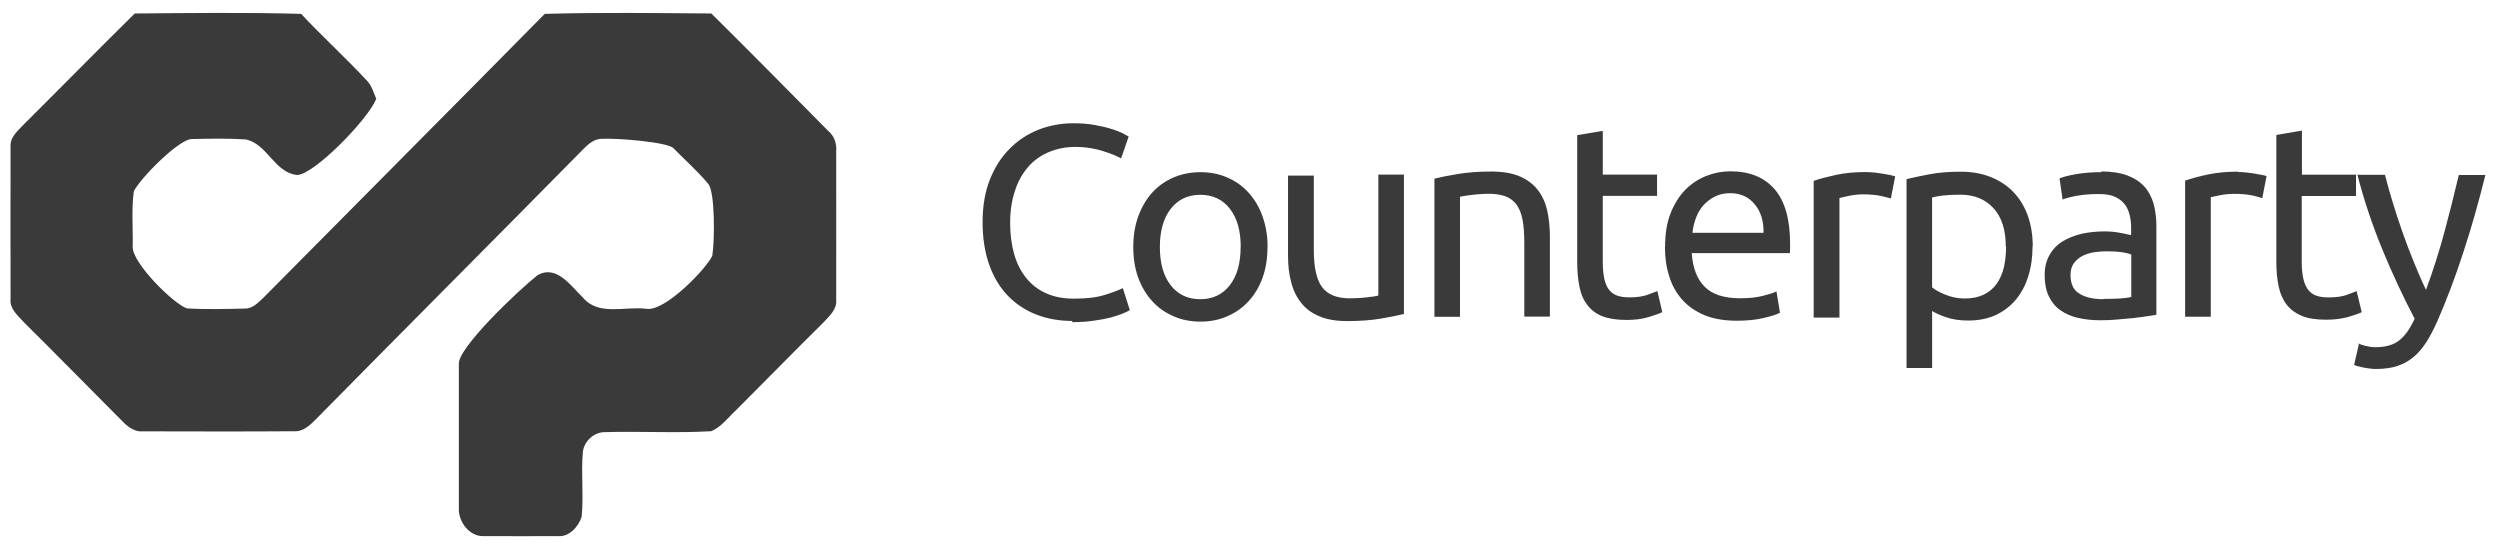
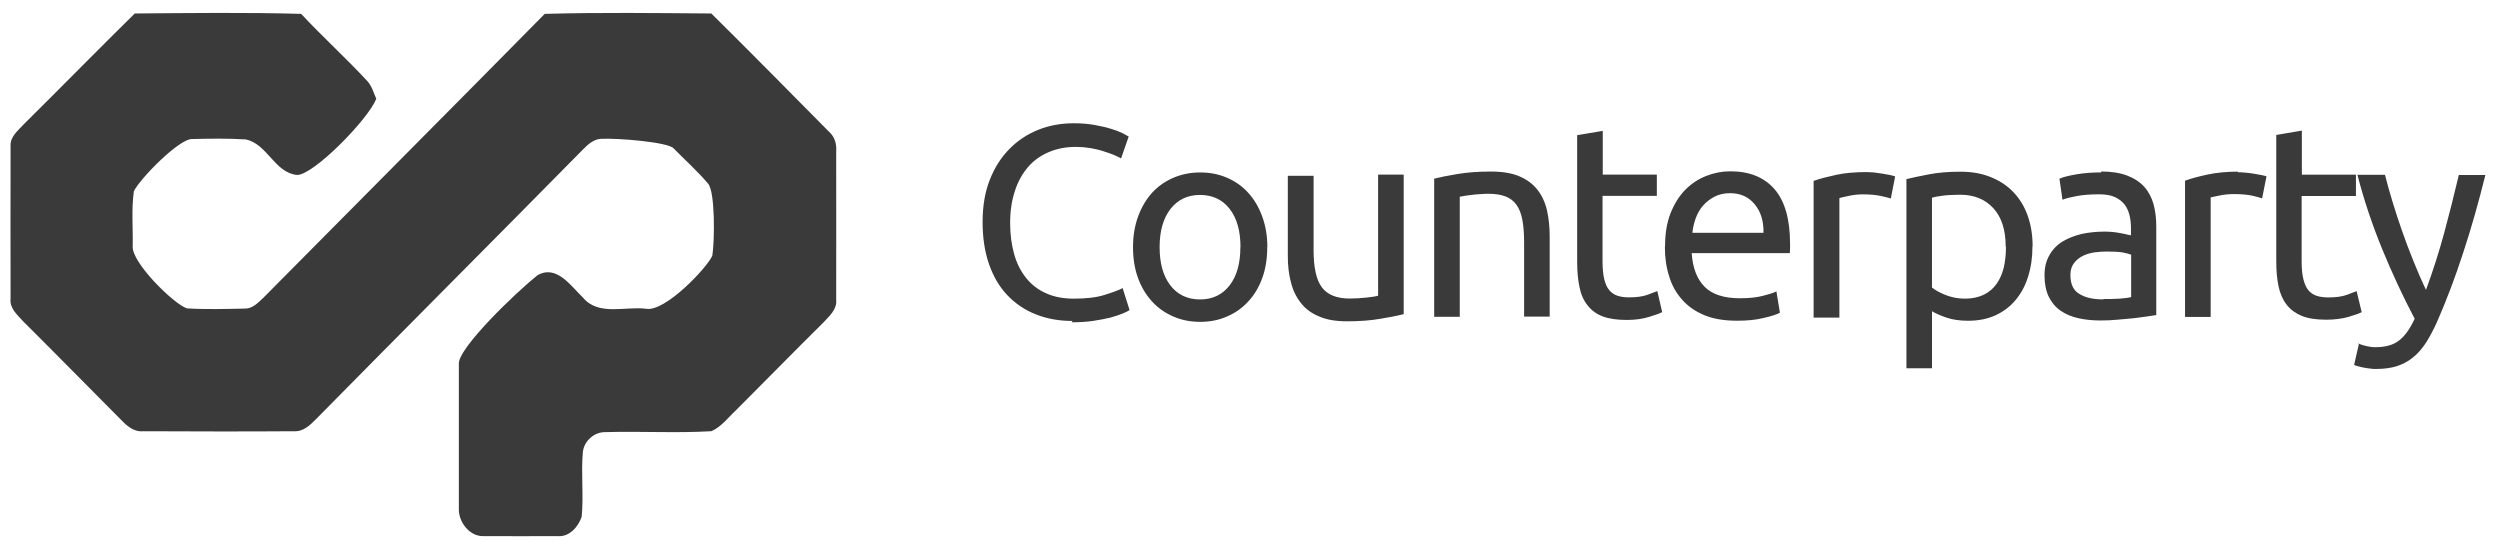
<svg xmlns="http://www.w3.org/2000/svg" width="128" height="28" viewBox="0 0 128 28">
  <g fill="#3A3A3A" fill-rule="evenodd">
-     <path d="M15.423.715c1.098 1.178 2.3 2.264 3.395 3.448.225.254.314.592.447.896-.42 1.06-3.198 3.89-4.05 3.9-1.16-.11-1.526-1.6-2.637-1.82-.92-.06-1.842-.04-2.764-.02-.658.01-2.627 2-2.96 2.67-.132.93-.04 1.88-.06 2.82-.068.82 2.1 2.96 2.777 3.18.99.06 1.98.03 2.97.01.39.01.68-.31.95-.56C18.28 10.4 23.1 5.57 27.89.71c2.844-.08 5.69-.04 8.53-.02 2.017 1.997 4.01 4.016 6.005 6.034.303.253.42.64.388 1.03-.003 2.53.01 5.06 0 7.594.05.5-.36.84-.66 1.17-1.503 1.48-2.98 3-4.475 4.49-.4.37-.744.85-1.26 1.07-1.805.106-3.62-.006-5.432.047-.557-.01-1.08.45-1.142 1.01-.102 1.102.046 2.215-.062 3.32-.17.52-.64 1.05-1.23.994-1.263 0-2.53.01-3.794 0-.72.03-1.3-.74-1.265-1.43-.003-2.46 0-4.92 0-7.38-.066-.81 2.994-3.73 4.03-4.55.98-.55 1.7.55 2.318 1.14.8.97 2.17.44 3.24.58.97.18 3.14-2.12 3.39-2.72.12-.73.15-3.29-.22-3.69-.55-.65-1.18-1.21-1.77-1.81-.29-.31-2.86-.53-3.73-.48-.36.03-.63.27-.88.52-4.55 4.62-9.14 9.21-13.69 13.83-.3.3-.65.65-1.12.62-2.57.02-5.14.01-7.71.005-.42.05-.77-.2-1.05-.48-1.7-1.708-3.39-3.43-5.1-5.127-.3-.334-.72-.674-.66-1.18 0-2.6-.01-5.195 0-7.79-.04-.5.39-.82.69-1.15C3.1 4.5 4.98 2.58 6.9.69c2.84-.022 5.69-.06 8.53.02zm39.493 15.718c-.687 0-1.312-.112-1.877-.336-.57-.224-1.05-.552-1.46-.98-.41-.43-.72-.96-.94-1.59-.22-.63-.33-1.35-.33-2.163 0-.81.12-1.533.37-2.163.25-.63.58-1.15 1.01-1.58.42-.43.91-.75 1.48-.98.56-.22 1.16-.33 1.8-.33.4 0 .77.03 1.09.09.32.06.6.12.84.2.24.07.43.15.58.22.15.08.25.14.31.17l-.39 1.12c-.09-.05-.21-.11-.37-.18-.16-.06-.34-.13-.54-.19-.21-.07-.43-.12-.67-.16-.24-.04-.48-.06-.73-.06-.52 0-.98.09-1.4.27-.42.18-.77.43-1.06.77-.29.34-.52.75-.67 1.23-.16.48-.24 1.02-.24 1.62 0 .58.07 1.11.2 1.58.136.48.34.89.614 1.23.27.34.61.61 1.02.79.41.19.89.28 1.436.28.63 0 1.16-.06 1.57-.19.416-.13.727-.243.93-.35l.356 1.12c-.06.05-.18.11-.35.178-.17.07-.38.14-.63.21-.25.06-.55.12-.89.165-.34.05-.703.07-1.1.07m10.02-3.85c0 .58-.08 1.1-.25 1.57-.166.464-.404.866-.71 1.2-.305.336-.67.596-1.093.777-.42.186-.88.276-1.38.276-.5 0-.96-.09-1.38-.276-.42-.18-.79-.44-1.09-.774-.31-.34-.548-.74-.717-1.206-.17-.47-.252-.99-.252-1.57 0-.57.085-1.09.255-1.56.17-.47.41-.88.71-1.215.305-.336.67-.594 1.093-.777.42-.18.88-.274 1.38-.274.5 0 .96.09 1.38.275.42.18.79.44 1.09.78.305.332.543.74.71 1.21.17.47.26.99.26 1.56zm-1.37 0c0-.82-.18-1.47-.55-1.95-.37-.48-.88-.72-1.52-.72s-1.14.24-1.516.72c-.37.48-.554 1.13-.554 1.95 0 .823.18 1.474.55 1.955.37.48.88.72 1.52.72s1.14-.24 1.515-.72c.37-.48.55-1.13.55-1.957zm8.36 3.43c-.3.076-.7.155-1.194.24-.496.084-1.07.125-1.717.125-.57 0-1.04-.08-1.427-.248-.39-.16-.7-.39-.93-.69-.24-.3-.41-.65-.51-1.06-.11-.404-.16-.854-.16-1.35v-4.1h1.32v3.81c0 .89.142 1.52.424 1.9.28.38.76.574 1.42.574.14 0 .29-.005.44-.014.15-.01.29-.02.43-.038l.36-.044c.11-.02.18-.03.23-.05V8.94h1.31v7.07m1.55-6.86c.3-.077.7-.156 1.2-.24.5-.084 1.07-.127 1.72-.127.58 0 1.07.08 1.45.243.384.163.692.392.923.686.23.29.393.64.49 1.05.093.413.14.865.14 1.36v4.088h-1.31V12.4c0-.448-.03-.83-.09-1.148-.06-.318-.164-.574-.305-.77-.14-.196-.33-.337-.56-.426-.237-.09-.53-.135-.877-.135-.14 0-.29.01-.44.02-.15.01-.29.02-.43.04-.13.02-.26.03-.36.05-.11.02-.187.04-.23.04v6.15h-1.31V9.15m8.62-.21h2.78v1.09h-2.78v3.36c0 .366.03.666.083.905.056.238.14.425.254.56.11.135.25.23.42.287.17.055.36.083.59.083.39 0 .71-.043.95-.132.24-.09.402-.152.5-.19l.25 1.078c-.13.07-.36.15-.692.25-.32.1-.7.15-1.12.15-.5 0-.91-.06-1.232-.18-.32-.12-.58-.31-.78-.57-.2-.25-.34-.56-.412-.93-.08-.37-.12-.8-.12-1.28v-6.5l1.31-.22v2.25m3.19 3.66c0-.64.09-1.21.28-1.69.19-.48.44-.88.75-1.2.31-.31.665-.55 1.07-.71.4-.16.814-.24 1.24-.24.99 0 1.74.31 2.27.92.526.61.79 1.54.79 2.8v.22c0 .09-.005.17-.015.25h-5.02c.05.76.272 1.33.66 1.72.384.39.99.59 1.804.59.46 0 .85-.04 1.163-.12.314-.08.55-.15.71-.23l.18 1.09c-.16.09-.44.18-.84.27-.4.098-.85.14-1.36.14-.64 0-1.19-.09-1.66-.282-.46-.192-.84-.455-1.14-.79-.3-.336-.53-.736-.67-1.2-.15-.46-.22-.965-.22-1.516zm5.04-.71c.01-.58-.14-1.07-.45-1.44-.31-.38-.726-.57-1.263-.57-.3 0-.563.06-.793.18-.23.12-.425.27-.59.46-.16.18-.28.4-.37.64-.09.25-.146.49-.174.75h3.64zm5.27-3.09c.11 0 .24.01.39.02l.43.06.39.07c.12.03.21.05.26.07l-.22 1.13c-.107-.03-.277-.08-.517-.13s-.54-.08-.92-.08c-.244 0-.486.03-.726.08s-.4.09-.47.11v6.12h-1.32v-7c.31-.11.7-.21 1.16-.31.46-.1.98-.143 1.55-.143m8.496 3.81c0 .55-.07 1.06-.22 1.525-.14.468-.36.868-.64 1.204-.28.338-.63.6-1.03.785-.41.187-.876.28-1.4.28-.43 0-.8-.054-1.128-.166-.32-.114-.563-.22-.723-.323v2.92h-1.31V9.17c.31-.075.7-.156 1.16-.245.466-.09 1-.134 1.616-.134.567 0 1.075.09 1.527.27.45.18.84.43 1.156.76.32.33.57.73.742 1.2.17.47.26 1 .26 1.59zm-1.37 0c0-.85-.21-1.505-.63-1.96-.42-.46-.99-.69-1.69-.69-.394 0-.7.017-.923.045-.22.03-.4.06-.53.1v4.6c.16.13.39.26.69.38.3.12.63.19.99.19.38 0 .7-.07.97-.2s.49-.32.66-.56c.17-.24.29-.52.367-.84.073-.32.11-.67.11-1.04zm4.89-3.84c.53 0 .97.07 1.336.205.36.137.655.33.875.576.22.245.37.54.47.88.09.34.14.717.14 1.13v4.55l-.48.074c-.2.03-.43.06-.68.09-.25.026-.53.05-.823.074-.294.03-.59.04-.88.04-.414 0-.796-.04-1.144-.12-.35-.08-.65-.21-.903-.39-.26-.18-.45-.42-.6-.72-.14-.3-.21-.66-.21-1.08 0-.4.08-.74.25-1.03.16-.29.38-.52.67-.7.28-.17.61-.3.98-.39.376-.08.77-.12 1.184-.12.133 0 .27.01.41.02.14.02.274.03.403.06.13.02.24.05.33.07.1.02.16.03.2.04v-.367c0-.215-.02-.43-.07-.64-.05-.21-.13-.4-.25-.56-.12-.16-.29-.294-.5-.39-.21-.1-.49-.145-.828-.145-.435 0-.81.03-1.137.09-.323.06-.57.123-.724.19l-.157-1.08c.17-.076.45-.148.846-.218.4-.07.83-.103 1.29-.103zm.115 6.526c.31 0 .58-.007.82-.02.24-.015.44-.04.6-.08v-2.17c-.093-.045-.246-.083-.46-.12-.21-.03-.466-.046-.77-.046-.2 0-.41.012-.63.04-.22.03-.423.09-.61.18-.18.09-.33.21-.453.37-.125.16-.187.36-.187.61 0 .47.15.79.46.97.3.19.71.28 1.224.28zm6.88-6.496c.115 0 .24.004.39.02.146.013.29.032.43.054s.27.046.388.07c.12.023.208.045.26.064l-.222 1.13c-.1-.04-.272-.08-.512-.14-.24-.05-.546-.08-.923-.08-.247 0-.49.02-.73.07s-.396.08-.47.1v6.12h-1.314V9.25c.31-.11.7-.217 1.16-.315.46-.098.98-.147 1.55-.147m3.26.154h2.78v1.092h-2.78v3.36c0 .365.03.665.09.904.06.238.14.425.256.56.11.135.25.23.42.287.17.055.37.083.596.083.39 0 .71-.043.95-.132.24-.09.41-.152.5-.19l.26 1.078c-.13.066-.36.147-.69.245-.33.09-.705.14-1.13.14-.496 0-.91-.06-1.233-.19-.32-.13-.583-.32-.78-.57-.2-.25-.338-.57-.418-.93-.08-.37-.12-.8-.12-1.29V6.91l1.31-.224v2.25" />
+     <path d="M15.423.715c1.098 1.178 2.3 2.264 3.395 3.448.225.254.314.592.447.896-.42 1.06-3.198 3.89-4.05 3.9-1.16-.11-1.526-1.6-2.637-1.82-.92-.06-1.842-.04-2.764-.02-.658.01-2.627 2-2.96 2.67-.132.93-.04 1.88-.06 2.82-.068.82 2.1 2.96 2.777 3.18.99.06 1.98.03 2.97.01.39.01.68-.31.95-.56C18.28 10.4 23.1 5.57 27.89.71c2.844-.08 5.69-.04 8.53-.02 2.017 1.997 4.01 4.016 6.005 6.034.303.253.42.64.388 1.03-.003 2.53.01 5.06 0 7.594.05.5-.36.84-.66 1.17-1.503 1.48-2.98 3-4.475 4.49-.4.37-.744.85-1.26 1.07-1.805.106-3.62-.006-5.432.047-.557-.01-1.08.45-1.142 1.01-.102 1.102.046 2.215-.062 3.32-.17.52-.64 1.05-1.23.994-1.263 0-2.53.01-3.794 0-.72.03-1.3-.74-1.265-1.43-.003-2.46 0-4.92 0-7.38-.066-.81 2.994-3.73 4.03-4.55.98-.55 1.7.55 2.318 1.14.8.97 2.17.44 3.24.58.97.18 3.14-2.12 3.39-2.72.12-.73.15-3.29-.22-3.69-.55-.65-1.18-1.21-1.77-1.81-.29-.31-2.86-.53-3.73-.48-.36.03-.63.27-.88.52-4.55 4.62-9.14 9.21-13.69 13.83-.3.3-.65.65-1.12.62-2.57.02-5.14.01-7.71 0-.42.05-.77-.2-1.05-.48-1.7-1.71-3.39-3.43-5.1-5.13-.3-.337-.72-.677-.66-1.18 0-2.6-.01-5.198 0-7.79-.04-.5.39-.82.69-1.15C3.1 4.5 4.98 2.58 6.9.69c2.84-.022 5.69-.06 8.53.02zm39.493 15.718c-.687 0-1.312-.112-1.877-.336-.57-.224-1.05-.552-1.46-.98-.41-.43-.72-.96-.94-1.59-.22-.63-.33-1.35-.33-2.163 0-.81.12-1.533.37-2.163.25-.63.58-1.15 1.01-1.58.42-.43.91-.75 1.48-.98.56-.22 1.16-.33 1.8-.33.4 0 .77.03 1.09.09.32.06.6.12.84.2.24.07.43.15.58.22.15.08.25.14.31.17l-.39 1.12c-.09-.05-.21-.11-.37-.18-.16-.06-.34-.13-.54-.19-.21-.07-.43-.12-.67-.16-.24-.04-.48-.06-.73-.06-.52 0-.98.09-1.4.27-.42.18-.77.43-1.06.77-.29.34-.52.75-.67 1.23-.16.48-.24 1.02-.24 1.62 0 .58.07 1.11.2 1.58.13.48.34.89.61 1.23.27.34.61.61 1.02.79.41.19.89.28 1.43.28.63 0 1.16-.06 1.57-.19.414-.13.725-.24.93-.35l.354 1.12c-.06.05-.18.11-.35.18-.17.07-.38.14-.63.21-.25.06-.55.12-.89.17-.34.05-.703.07-1.1.07m10.02-3.85c0 .58-.08 1.1-.25 1.57-.166.468-.404.87-.71 1.2-.305.34-.67.6-1.093.78-.42.188-.88.278-1.38.278-.5 0-.96-.09-1.38-.276-.42-.18-.79-.44-1.09-.773-.31-.34-.55-.74-.717-1.206-.17-.47-.253-.99-.253-1.57 0-.57.087-1.09.257-1.56s.41-.88.71-1.213c.304-.335.67-.593 1.092-.776.42-.18.88-.276 1.38-.276.5 0 .96.09 1.38.274.42.18.79.44 1.09.78.302.333.54.74.71 1.21.17.47.26.99.26 1.56zm-1.37 0c0-.82-.18-1.47-.55-1.95-.37-.48-.88-.72-1.52-.72s-1.14.24-1.516.72c-.37.48-.555 1.13-.555 1.95 0 .827.18 1.478.55 1.96.37.48.88.72 1.52.72s1.14-.24 1.515-.72c.37-.48.55-1.13.55-1.958zm8.36 3.43c-.3.08-.7.16-1.194.24-.495.088-1.07.13-1.716.13-.57 0-1.04-.08-1.427-.25-.39-.16-.7-.39-.93-.69-.24-.3-.41-.65-.51-1.06-.11-.403-.16-.853-.16-1.35V9h1.32v3.81c0 .89.14 1.52.423 1.9.28.38.76.575 1.42.575.14 0 .29-.005.44-.014.15-.01.29-.02.43-.036l.36-.046c.11-.02.18-.03.23-.05V8.94h1.31v7.07m1.55-6.86c.3-.077.7-.156 1.2-.24.5-.084 1.07-.127 1.72-.127.58 0 1.07.08 1.45.243.386.163.694.392.925.686.23.29.394.64.49 1.05.094.413.14.865.14 1.36v4.088h-1.31V12.4c0-.448-.03-.83-.09-1.148-.06-.318-.163-.574-.304-.77-.14-.196-.33-.337-.56-.426-.24-.09-.53-.135-.88-.135-.14 0-.29.01-.44.02-.15.01-.29.02-.43.04-.13.02-.26.03-.36.05-.11.02-.183.04-.23.04v6.15h-1.31V9.15m8.62-.21h2.78v1.09h-2.78v3.36c0 .366.03.666.087.905.06.238.14.425.257.56.11.135.25.23.42.287.17.055.36.083.59.083.39 0 .71-.043.95-.132.24-.09.4-.152.5-.19l.25 1.078c-.13.07-.36.15-.693.25-.32.1-.7.15-1.12.15-.5 0-.91-.06-1.23-.18-.32-.12-.58-.31-.78-.57-.2-.25-.34-.56-.41-.93-.08-.37-.12-.8-.12-1.28v-6.5l1.31-.22v2.25m3.19 3.66c0-.64.09-1.21.28-1.69.19-.48.44-.88.75-1.2.31-.31.664-.55 1.07-.71.4-.16.813-.24 1.24-.24.99 0 1.74.31 2.27.92.525.61.79 1.54.79 2.8v.22c0 .09-.006.17-.016.25h-5.02c.05.76.272 1.33.66 1.72.384.39.99.59 1.804.59.46 0 .85-.04 1.163-.12.317-.08.55-.15.71-.23l.18 1.09c-.16.09-.44.18-.84.27-.4.1-.85.14-1.36.14-.64 0-1.19-.09-1.66-.28-.46-.19-.84-.45-1.14-.79-.3-.33-.53-.73-.67-1.2-.15-.46-.22-.96-.22-1.51zm5.04-.71c.01-.58-.14-1.07-.45-1.44-.31-.38-.727-.57-1.264-.57-.3 0-.565.06-.795.18-.23.12-.423.27-.59.46-.16.18-.28.4-.37.64-.09.25-.144.49-.172.75h3.64zm5.27-3.09c.11 0 .24.01.39.02l.43.06.39.07c.12.03.21.05.26.07l-.22 1.13c-.11-.03-.28-.08-.52-.13s-.54-.08-.92-.08c-.242 0-.484.03-.724.08s-.4.09-.47.11v6.12h-1.32v-7c.31-.11.7-.21 1.16-.31.46-.1.98-.14 1.55-.14m8.494 3.81c0 .55-.07 1.06-.22 1.53-.14.47-.36.87-.64 1.207-.28.338-.63.6-1.03.785-.41.187-.877.28-1.4.28-.43 0-.8-.054-1.13-.166-.32-.114-.562-.22-.722-.323v2.92h-1.31V9.17c.31-.075.7-.156 1.16-.245.466-.09 1-.134 1.616-.134.567 0 1.075.09 1.527.27.45.18.84.43 1.158.76.32.33.57.73.74 1.2.17.47.26 1 .26 1.59zm-1.37 0c0-.85-.21-1.5-.63-1.96-.42-.46-.99-.69-1.69-.69-.395 0-.7.02-.924.05-.22.03-.4.06-.53.1v4.6c.16.13.39.26.69.38.3.12.63.19.99.19.38 0 .7-.07.97-.2s.49-.32.66-.56c.17-.24.29-.52.368-.84.072-.32.11-.67.11-1.04zm4.89-3.84c.53 0 .97.07 1.335.21.36.14.655.33.875.58.22.244.37.54.47.88.09.34.14.716.14 1.13v4.55l-.48.073c-.2.03-.43.06-.68.09-.25.026-.53.05-.822.074-.295.03-.59.04-.88.04-.415 0-.797-.04-1.145-.12-.35-.08-.65-.21-.905-.39-.26-.18-.45-.42-.6-.72-.14-.3-.21-.66-.21-1.08 0-.4.08-.74.25-1.03.16-.29.38-.52.67-.7.28-.17.61-.3.98-.39.377-.08.77-.12 1.185-.12.132 0 .27.01.41.02.14.02.273.03.402.06.13.02.24.05.33.07.1.02.16.03.2.04v-.366c0-.213-.02-.43-.07-.64-.05-.21-.13-.4-.25-.56-.12-.16-.29-.292-.5-.39-.21-.1-.49-.143-.827-.143-.435 0-.81.03-1.137.09-.322.06-.57.122-.723.19l-.156-1.08c.17-.077.45-.15.848-.22.4-.07.83-.102 1.29-.102zm.114 6.53c.31 0 .58-.003.82-.02s.44-.04.6-.08v-2.17c-.094-.04-.247-.08-.46-.12-.21-.03-.467-.042-.77-.042-.2 0-.41.01-.63.04-.22.03-.424.09-.61.18-.18.09-.33.21-.454.37s-.186.36-.186.61c0 .47.15.79.46.97.3.19.71.28 1.224.28zm6.88-6.492c.114 0 .24.004.39.02.145.013.29.03.43.054s.27.046.39.07c.12.023.205.045.26.064l-.225 1.13c-.1-.04-.27-.08-.51-.14-.24-.05-.547-.08-.924-.08-.245 0-.49.02-.73.07s-.394.08-.47.1v6.12h-1.312V9.25c.31-.11.7-.217 1.16-.315.46-.098.98-.147 1.55-.147m3.26.154h2.78v1.092h-2.78v3.36c0 .365.03.665.09.904.06.238.14.425.255.56.11.135.25.23.42.287.17.055.37.083.6.083.39 0 .71-.043.95-.132.24-.09.41-.152.5-.19l.26 1.078c-.13.066-.36.147-.69.245-.33.09-.708.14-1.13.14-.5 0-.91-.06-1.236-.19-.32-.13-.583-.32-.78-.57-.2-.25-.338-.57-.418-.93-.08-.37-.12-.8-.12-1.29V6.91l1.31-.224v2.25" />
    <path d="M120.728 17.58c.105.048.237.092.403.133.17.043.33.063.49.063.52 0 .92-.115 1.21-.342.3-.23.56-.6.8-1.113-.59-1.12-1.14-2.3-1.66-3.56-.51-1.25-.94-2.52-1.27-3.81h1.41c.11.42.23.88.38 1.36.15.49.31.99.49 1.5s.37 1.03.58 1.54c.21.52.42 1.01.65 1.49.36-.98.67-1.95.93-2.91.26-.96.51-1.95.75-2.97h1.36c-.34 1.37-.71 2.69-1.13 3.96-.41 1.27-.86 2.45-1.34 3.55-.19.42-.38.78-.58 1.09-.2.3-.42.56-.67.75-.24.2-.52.34-.82.44-.3.09-.65.14-1.04.14-.1 0-.21 0-.32-.02-.11-.01-.22-.03-.33-.05-.11-.02-.21-.05-.3-.07-.09-.02-.15-.05-.19-.07l.24-1.05" />
  </g>
</svg>
